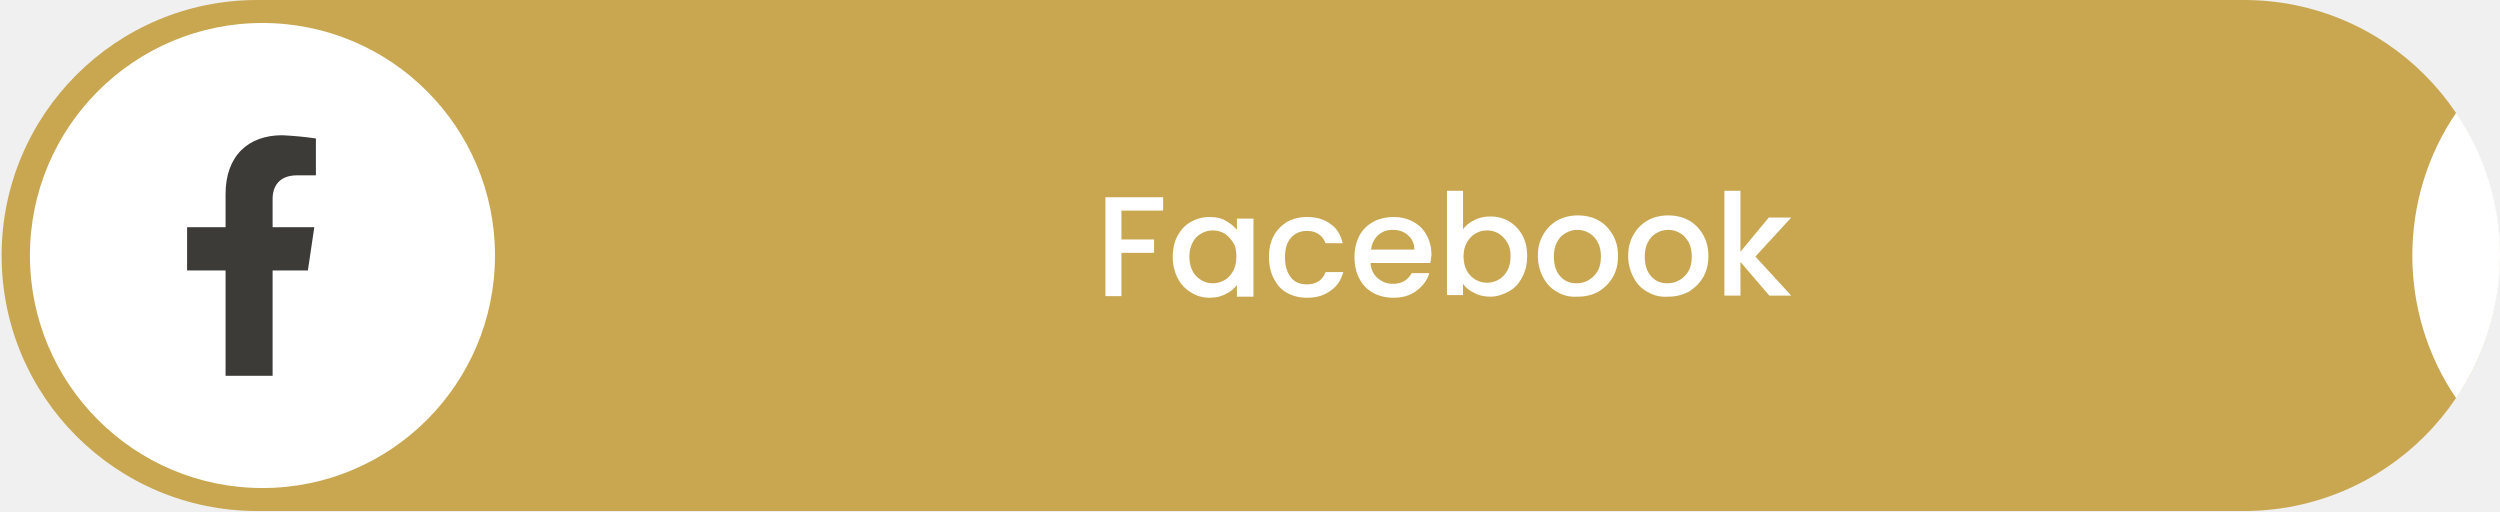
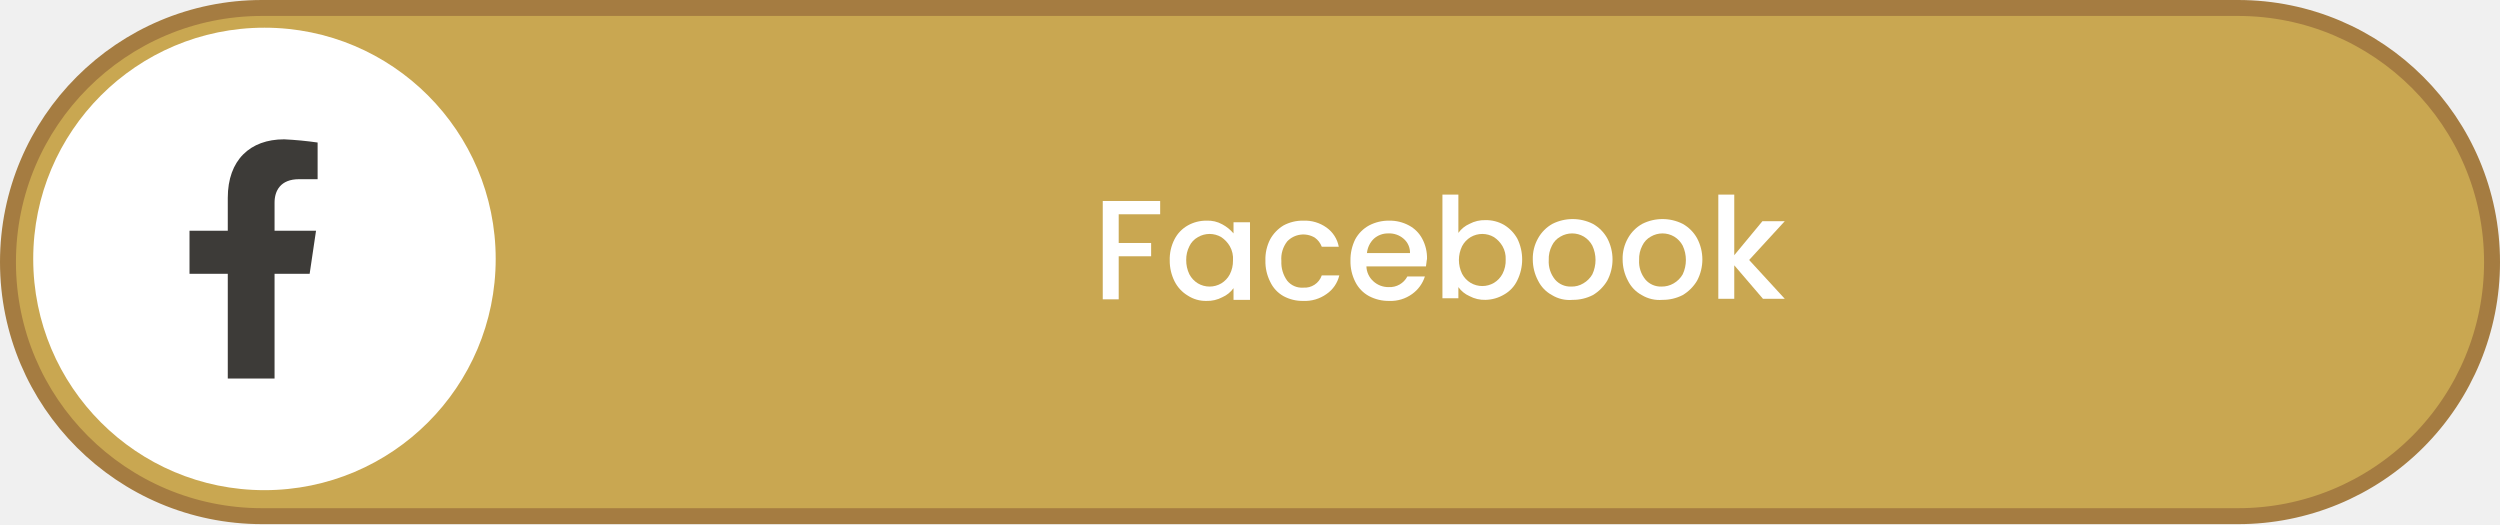
- <svg xmlns="http://www.w3.org/2000/svg" version="1.1" id="Layer_1" x="0px" y="0px" viewBox="0 0 467.7 95.6" style="enable-background:new 0 0 467.7 95.6;" xml:space="preserve">
-   <style type="text/css">
- 	.st0{fill:#C9A751;}
- 	.st1{fill:#FFFFFF;}
- 	.st2{enable-background:new    ;}
- 	.st3{fill:#3D3B38;}
- </style>
-   <path class="st0" d="M48.1,0h371.7c26.4,0,47.8,21.4,47.8,47.8l0,0c0,26.4-21.4,47.8-47.8,47.8H48.1c-26.4,0-47.8-21.4-47.8-47.8  l0,0C0.3,21.4,21.7,0,48.1,0z" />
-   <path class="st1" d="M451.3,47.8L451.3,47.8c0,9.5,2.8,18.8,8.2,26.7c5.3-7.9,8.2-17.2,8.2-26.7l0,0c0-9.5-2.8-18.8-8.2-26.7  C454.1,29,451.3,38.3,451.3,47.8z" />
-   <g class="st2">
-     <path class="st1" d="M217.6,36.9v2.5h-7.8v5.4h6.1v2.5h-6.1v8.1h-3V36.9H217.6z" />
-     <path class="st1" d="M220.3,44.1c0.6-1.1,1.4-2,2.5-2.6c1.1-0.6,2.2-0.9,3.5-0.9c1.2,0,2.2,0.2,3,0.7c0.9,0.5,1.5,1,2.1,1.7v-2.1   h3.1v14.6h-3.1v-2.2c-0.5,0.7-1.2,1.3-2.1,1.7c-0.9,0.5-1.9,0.7-3,0.7c-1.3,0-2.4-0.3-3.5-1c-1-0.6-1.9-1.5-2.5-2.7   c-0.6-1.2-0.9-2.5-0.9-3.9C219.4,46.5,219.7,45.2,220.3,44.1z M230.7,45.4c-0.4-0.7-1-1.3-1.6-1.7c-0.7-0.4-1.4-0.6-2.2-0.6   s-1.5,0.2-2.2,0.6c-0.7,0.4-1.2,0.9-1.6,1.7s-0.6,1.6-0.6,2.6s0.2,1.9,0.6,2.7s1,1.3,1.6,1.7c0.7,0.4,1.4,0.6,2.2,0.6   c0.8,0,1.5-0.2,2.2-0.6c0.7-0.4,1.2-1,1.6-1.7c0.4-0.8,0.6-1.6,0.6-2.6S231.2,46.1,230.7,45.4z" />
-     <path class="st1" d="M238.3,44.1c0.6-1.1,1.5-2,2.5-2.6c1.1-0.6,2.3-0.9,3.7-0.9c1.8,0,3.2,0.4,4.4,1.3c1.2,0.8,1.9,2,2.3,3.6H248   c-0.3-0.7-0.7-1.3-1.3-1.7c-0.6-0.4-1.3-0.6-2.2-0.6c-1.2,0-2.2,0.4-3,1.3s-1.1,2.1-1.1,3.7c0,1.6,0.4,2.8,1.1,3.7   c0.7,0.9,1.7,1.3,3,1.3c1.8,0,2.9-0.8,3.5-2.3h3.3c-0.4,1.5-1.2,2.7-2.4,3.5c-1.2,0.9-2.6,1.3-4.4,1.3c-1.4,0-2.6-0.3-3.7-0.9   c-1.1-0.6-1.9-1.5-2.5-2.7c-0.6-1.1-0.9-2.5-0.9-4C237.4,46.5,237.7,45.2,238.3,44.1z" />
-     <path class="st1" d="M267.6,49.2h-11.2c0.1,1.2,0.5,2.1,1.3,2.8c0.8,0.7,1.7,1.1,2.9,1.1c1.6,0,2.8-0.7,3.5-2h3.3   c-0.4,1.3-1.2,2.4-2.4,3.3c-1.2,0.9-2.6,1.3-4.3,1.3c-1.4,0-2.7-0.3-3.8-0.9c-1.1-0.6-2-1.5-2.6-2.7c-0.6-1.1-0.9-2.5-0.9-4   c0-1.5,0.3-2.8,0.9-4c0.6-1.1,1.5-2,2.6-2.6c1.1-0.6,2.4-0.9,3.8-0.9c1.4,0,2.6,0.3,3.7,0.9c1.1,0.6,1.9,1.4,2.5,2.5   s0.9,2.3,0.9,3.8C267.7,48.2,267.7,48.7,267.6,49.2z M264.6,46.7c0-1.1-0.4-2-1.2-2.7c-0.8-0.7-1.7-1-2.9-1c-1,0-1.9,0.3-2.7,1   c-0.7,0.7-1.2,1.6-1.3,2.7H264.6z" />
-     <path class="st1" d="M275.8,41.2c0.9-0.5,1.9-0.7,3-0.7c1.3,0,2.5,0.3,3.5,0.9c1,0.6,1.9,1.5,2.5,2.6c0.6,1.1,0.9,2.4,0.9,3.9   c0,1.5-0.3,2.8-0.9,3.9c-0.6,1.2-1.4,2.1-2.5,2.7c-1.1,0.6-2.2,1-3.5,1c-1.1,0-2.1-0.2-3-0.7c-0.9-0.4-1.6-1-2.1-1.7v2.1h-3V35.7h3   v7.2C274.2,42.2,274.9,41.6,275.8,41.2z M282,45.4c-0.4-0.7-1-1.3-1.6-1.7c-0.7-0.4-1.4-0.6-2.2-0.6c-0.8,0-1.5,0.2-2.2,0.6   c-0.7,0.4-1.2,1-1.6,1.7c-0.4,0.7-0.6,1.6-0.6,2.6s0.2,1.9,0.6,2.6c0.4,0.8,1,1.3,1.6,1.7c0.7,0.4,1.4,0.6,2.2,0.6   c0.8,0,1.5-0.2,2.2-0.6c0.7-0.4,1.2-1,1.6-1.7s0.6-1.6,0.6-2.7S282.4,46.1,282,45.4z" />
-     <path class="st1" d="M291.3,54.6c-1.1-0.6-2-1.5-2.6-2.7c-0.6-1.1-1-2.5-1-4c0-1.5,0.3-2.8,1-4c0.7-1.2,1.5-2,2.7-2.7   c1.1-0.6,2.4-0.9,3.8-0.9s2.7,0.3,3.8,0.9c1.1,0.6,2,1.5,2.7,2.7c0.7,1.2,1,2.5,1,4c0,1.5-0.3,2.8-1,4c-0.7,1.2-1.6,2-2.7,2.7   c-1.2,0.6-2.4,0.9-3.8,0.9C293.7,55.6,292.4,55.3,291.3,54.6z M297.2,52.4c0.7-0.4,1.2-0.9,1.7-1.7c0.4-0.7,0.6-1.6,0.6-2.7   c0-1.1-0.2-2-0.6-2.7c-0.4-0.7-0.9-1.3-1.6-1.7c-0.7-0.4-1.4-0.6-2.2-0.6c-0.8,0-1.5,0.2-2.2,0.6c-0.7,0.4-1.2,0.9-1.6,1.7   c-0.4,0.7-0.6,1.6-0.6,2.7c0,1.6,0.4,2.8,1.2,3.7c0.8,0.9,1.8,1.3,3,1.3C295.8,53,296.6,52.8,297.2,52.4z" />
-     <path class="st1" d="M308.2,54.6c-1.1-0.6-2-1.5-2.6-2.7c-0.6-1.1-1-2.5-1-4c0-1.5,0.3-2.8,1-4c0.7-1.2,1.5-2,2.7-2.7   c1.1-0.6,2.4-0.9,3.8-0.9s2.7,0.3,3.8,0.9c1.1,0.6,2,1.5,2.7,2.7c0.7,1.2,1,2.5,1,4c0,1.5-0.3,2.8-1,4c-0.7,1.2-1.6,2-2.7,2.7   c-1.2,0.6-2.4,0.9-3.8,0.9C310.6,55.6,309.4,55.3,308.2,54.6z M314.2,52.4c0.7-0.4,1.2-0.9,1.7-1.7c0.4-0.7,0.6-1.6,0.6-2.7   c0-1.1-0.2-2-0.6-2.7c-0.4-0.7-0.9-1.3-1.6-1.7c-0.7-0.4-1.4-0.6-2.2-0.6c-0.8,0-1.5,0.2-2.2,0.6c-0.7,0.4-1.2,0.9-1.6,1.7   c-0.4,0.7-0.6,1.6-0.6,2.7c0,1.6,0.4,2.8,1.2,3.7c0.8,0.9,1.8,1.3,3,1.3C312.8,53,313.5,52.8,314.2,52.4z" />
-     <path class="st1" d="M328.4,48l6.7,7.3H331l-5.4-6.3v6.3h-3V35.7h3v11.4l5.3-6.4h4.2L328.4,48z" />
+ <svg xmlns="http://www.w3.org/2000/svg" id="Layer_1" data-name="Layer 1" viewBox="0 0 470.3 98.6">
+   <defs>
+     <style>.cls-1{fill:#c9a751;stroke:#a57c41;stroke-miterlimit:10;stroke-width:3px;}.cls-2{isolation:isolate;}.cls-3{fill:#fff;}.cls-4{fill:#3d3b38;}</style>
+   </defs>
+   <path class="cls-1" d="M420.35,96.19H48.65A47.8,47.8,0,0,1,.85,48.39h0A47.8,47.8,0,0,1,48.65.59h371.7a47.8,47.8,0,0,1,47.8,47.8h0A47.74,47.74,0,0,1,420.35,96.19Z" transform="translate(0.65 0.91)" />
+   <g class="cls-2">
+     <path class="cls-3" d="M217.6,36.9v2.5h-7.8v5.4h6.1v2.5h-6.1v8.1h-3V36.9Z" transform="translate(0.65 0.91)" />
+     <path class="cls-3" d="M220.3,44.1a6.27,6.27,0,0,1,2.5-2.6,7,7,0,0,1,3.5-.9,5.56,5.56,0,0,1,3,.7,7.13,7.13,0,0,1,2.1,1.7V40.9h3.1V55.5h-3.1V53.3a5.1,5.1,0,0,1-2.1,1.7,6,6,0,0,1-3,.7,6.2,6.2,0,0,1-3.5-1,6.56,6.56,0,0,1-2.5-2.7,8.6,8.6,0,0,1-.9-3.9A8.16,8.16,0,0,1,220.3,44.1Zm10.4,1.3a5.23,5.23,0,0,0-1.6-1.7,4.33,4.33,0,0,0-4.4,0,3.78,3.78,0,0,0-1.6,1.7,5.54,5.54,0,0,0-.6,2.6,6,6,0,0,0,.6,2.7,4.4,4.4,0,0,0,1.6,1.7,4.33,4.33,0,0,0,4.4,0,4.36,4.36,0,0,0,1.6-1.7,5.54,5.54,0,0,0,.6-2.6A4.7,4.7,0,0,0,230.7,45.4Z" transform="translate(0.65 0.91)" />
+     <path class="cls-3" d="M238.3,44.1a7,7,0,0,1,2.5-2.6,7.51,7.51,0,0,1,3.7-.9,7,7,0,0,1,4.4,1.3,5.7,5.7,0,0,1,2.3,3.6H248a3.71,3.71,0,0,0-1.3-1.7,4.2,4.2,0,0,0-5.2.7,5.29,5.29,0,0,0-1.1,3.7,5.82,5.82,0,0,0,1.1,3.7,3.54,3.54,0,0,0,3,1.3,3.41,3.41,0,0,0,3.5-2.3h3.3a5.88,5.88,0,0,1-2.4,3.5,7,7,0,0,1-4.4,1.3,7.51,7.51,0,0,1-3.7-.9,6,6,0,0,1-2.5-2.7,8.43,8.43,0,0,1-.9-4A8.16,8.16,0,0,1,238.3,44.1Z" transform="translate(0.65 0.91)" />
+     <path class="cls-3" d="M267.6,49.2H256.4a3.91,3.91,0,0,0,1.3,2.8,4.17,4.17,0,0,0,2.9,1.1,3.73,3.73,0,0,0,3.5-2h3.3a6.45,6.45,0,0,1-2.4,3.3,6.87,6.87,0,0,1-4.3,1.3,7.9,7.9,0,0,1-3.8-.9,6.18,6.18,0,0,1-2.6-2.7,8.43,8.43,0,0,1-.9-4,8.72,8.72,0,0,1,.9-4,6.51,6.51,0,0,1,2.6-2.6,7.9,7.9,0,0,1,3.8-.9,7.51,7.51,0,0,1,3.7.9,6,6,0,0,1,2.5,2.5,7.63,7.63,0,0,1,.9,3.8C267.7,48.2,267.7,48.7,267.6,49.2Zm-3-2.5a3.42,3.42,0,0,0-1.2-2.7,4.1,4.1,0,0,0-2.9-1,3.94,3.94,0,0,0-2.7,1,4.32,4.32,0,0,0-1.3,2.7Z" transform="translate(0.65 0.91)" />
+     <path class="cls-3" d="M275.8,41.2a6,6,0,0,1,3-.7,6.76,6.76,0,0,1,3.5.9,7,7,0,0,1,2.5,2.6,8.9,8.9,0,0,1,0,7.8,6,6,0,0,1-2.5,2.7,7.11,7.11,0,0,1-3.5,1,6,6,0,0,1-3-.7,5.1,5.1,0,0,1-2.1-1.7v2.1h-3V35.7h3v7.2A5.1,5.1,0,0,1,275.8,41.2Zm6.2,4.2a5.23,5.23,0,0,0-1.6-1.7,4.33,4.33,0,0,0-4.4,0,4.36,4.36,0,0,0-1.6,1.7,5.93,5.93,0,0,0,0,5.2,4.4,4.4,0,0,0,1.6,1.7,4.33,4.33,0,0,0,4.4,0,4.36,4.36,0,0,0,1.6-1.7,5.4,5.4,0,0,0,.6-2.7A4.63,4.63,0,0,0,282,45.4Z" transform="translate(0.65 0.91)" />
+     <path class="cls-3" d="M291.3,54.6a6.18,6.18,0,0,1-2.6-2.7,8.46,8.46,0,0,1-1-4,7.67,7.67,0,0,1,1-4,7,7,0,0,1,2.7-2.7,8.47,8.47,0,0,1,7.6,0,7,7,0,0,1,2.7,2.7,8.5,8.5,0,0,1,0,8,7.75,7.75,0,0,1-2.7,2.7,8.19,8.19,0,0,1-3.8.9A6.3,6.3,0,0,1,291.3,54.6Zm5.9-2.2a4.61,4.61,0,0,0,1.7-1.7,6.37,6.37,0,0,0,0-5.4,4.36,4.36,0,0,0-1.6-1.7,4.33,4.33,0,0,0-4.4,0,3.78,3.78,0,0,0-1.6,1.7,5.4,5.4,0,0,0-.6,2.7,5.31,5.31,0,0,0,1.2,3.7,3.8,3.8,0,0,0,3,1.3A4.14,4.14,0,0,0,297.2,52.4Z" transform="translate(0.65 0.91)" />
+     <path class="cls-3" d="M308.2,54.6a6.18,6.18,0,0,1-2.6-2.7,8.46,8.46,0,0,1-1-4,7.67,7.67,0,0,1,1-4,7,7,0,0,1,2.7-2.7,8.47,8.47,0,0,1,7.6,0,7,7,0,0,1,2.7,2.7,8.5,8.5,0,0,1,0,8,7.75,7.75,0,0,1-2.7,2.7,8.19,8.19,0,0,1-3.8.9A6.46,6.46,0,0,1,308.2,54.6Zm6-2.2a4.61,4.61,0,0,0,1.7-1.7,6.37,6.37,0,0,0,0-5.4,4.36,4.36,0,0,0-1.6-1.7,4.33,4.33,0,0,0-4.4,0,3.78,3.78,0,0,0-1.6,1.7,5.4,5.4,0,0,0-.6,2.7,5.31,5.31,0,0,0,1.2,3.7,3.8,3.8,0,0,0,3,1.3A4.38,4.38,0,0,0,314.2,52.4Z" transform="translate(0.65 0.91)" />
+     <path class="cls-3" d="M328.4,48l6.7,7.3H331L325.6,49v6.3h-3V35.7h3V47.1l5.3-6.4h4.2Z" transform="translate(0.65 0.91)" />
  </g>
-   <circle class="st1" cx="49.1" cy="47.8" r="43.5" />
-   <path class="st3" d="M57.6,50.6l1.2-8.1H51v-5.3c0-2.2,1.1-4.4,4.6-4.4h3.5v-6.9c-2.1-0.3-4.2-0.5-6.3-0.6c-6.4,0-10.6,3.9-10.6,11  v6.2h-7.2v8.1h7.2v19.7H51V50.6H57.6z" />
+   <circle class="cls-3" cx="49.75" cy="48.71" r="43.5" />
+   <path class="cls-4" d="M57.6,50.6l1.2-8.1H51V37.2c0-2.2,1.1-4.4,4.6-4.4h3.5V25.9q-3.15-.45-6.3-.6c-6.4,0-10.6,3.9-10.6,11v6.2H35v8.1h7.2V70.3H51V50.6Z" transform="translate(0.65 0.91)" />
</svg>
